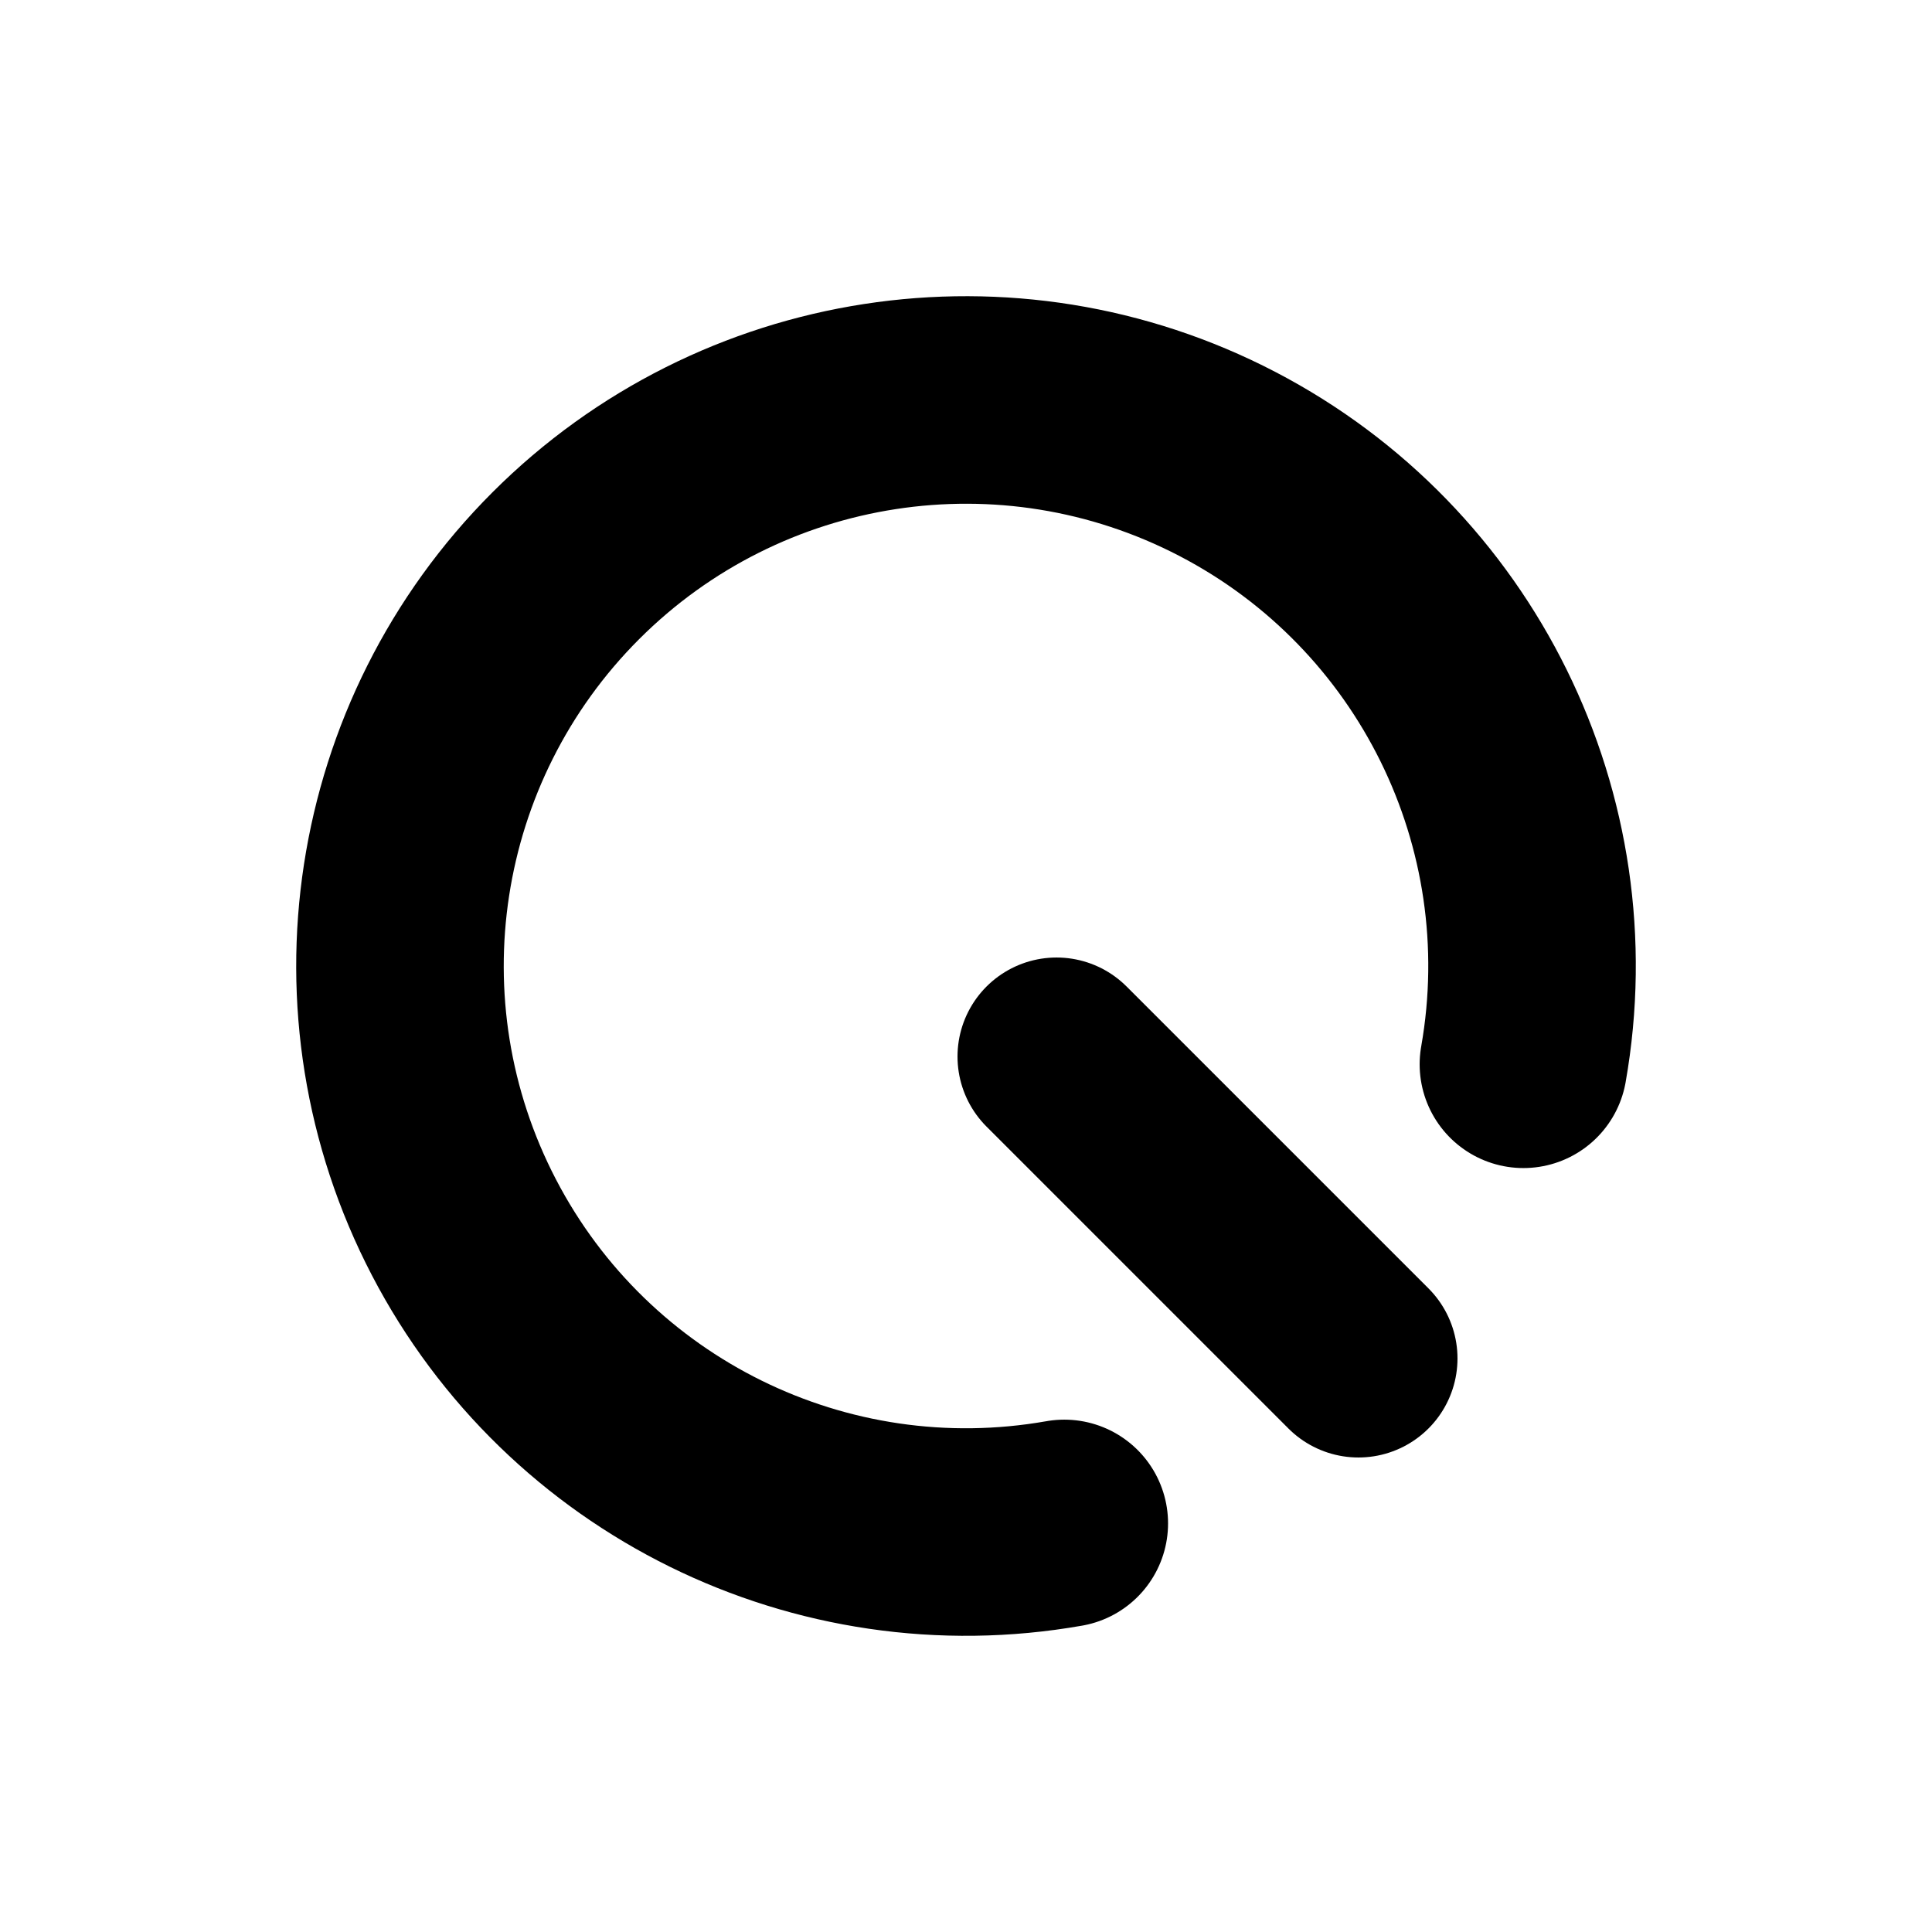
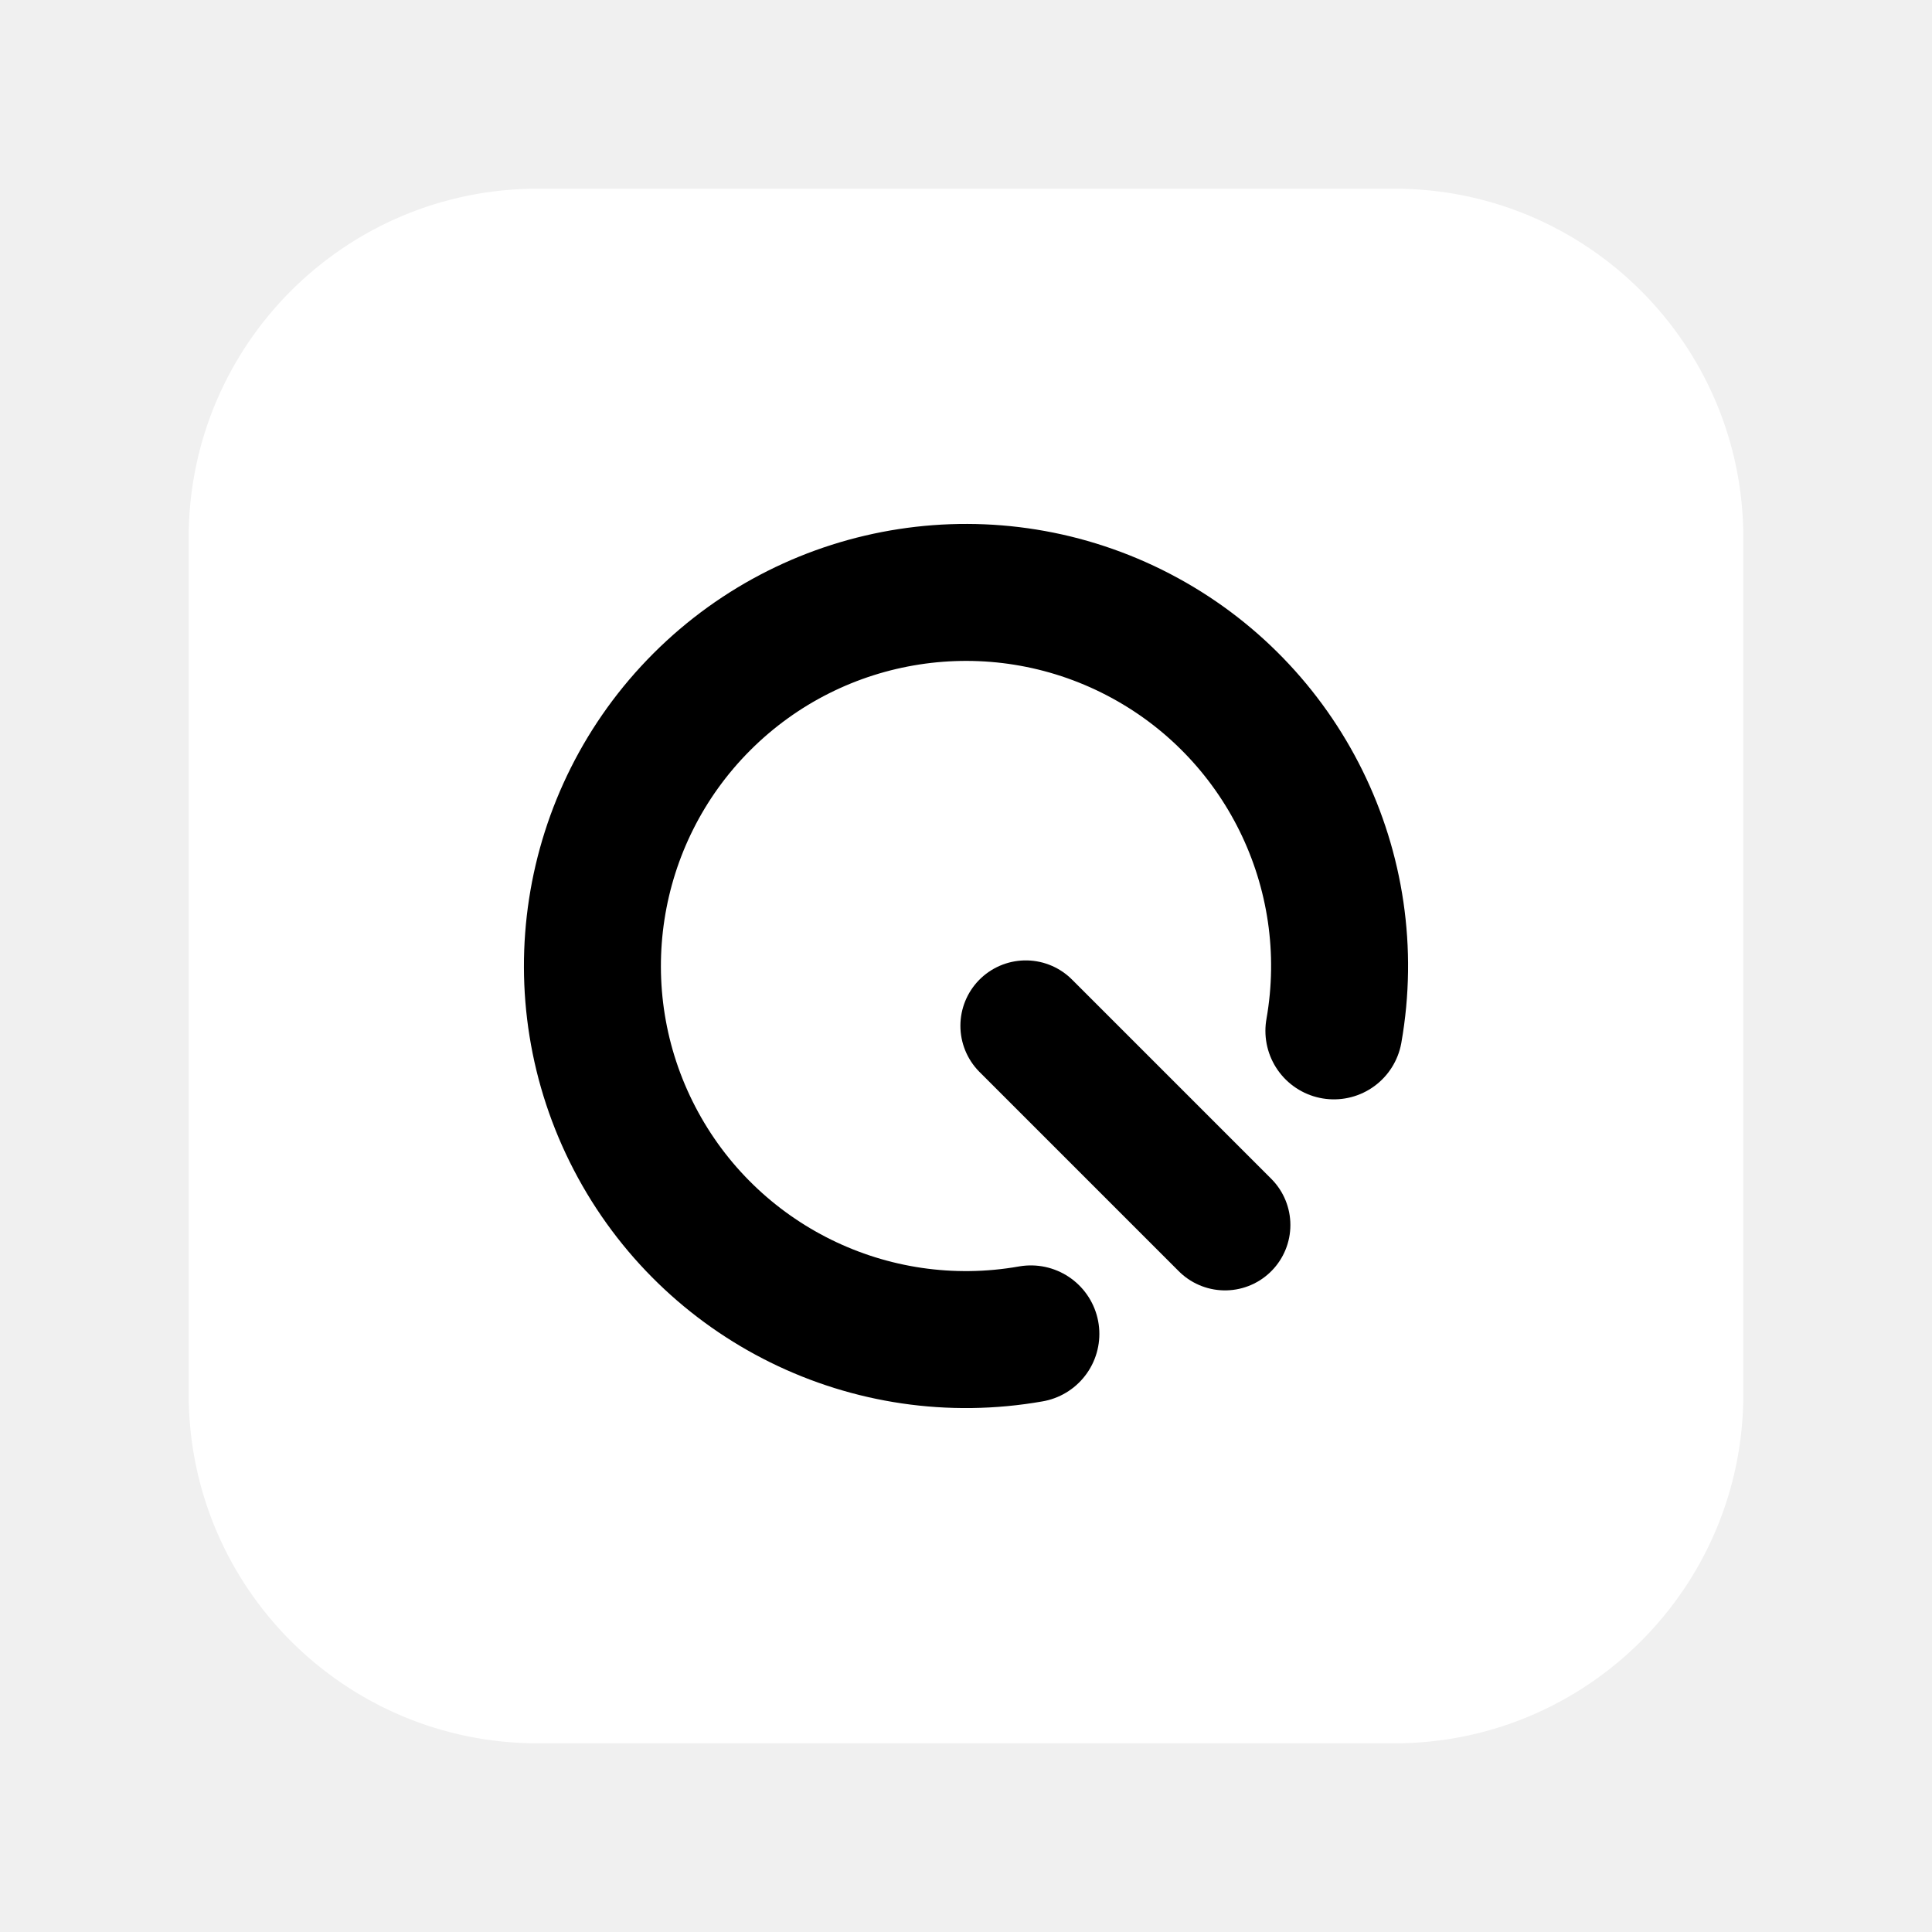
<svg xmlns="http://www.w3.org/2000/svg" width="1024" height="1024" viewBox="0 0 1024 1024">
-   <rect width="1024" height="1024" fill="#fff" />
-   <path d="M564.094 807.442A300 300 0 1 1 807.442 564.094" fill="none" stroke="#000" stroke-width="110" stroke-linecap="round" />
-   <path d="m560 560 160 160" fill="none" stroke="#000" stroke-width="105" stroke-linecap="round" />
+   <rect x="100" y="100" width="824" height="824" rx="185" ry="185" fill="#ffffff" />
+   <g transform="translate(512 512) scale(0.66) translate(-512 -512)">
+     <path d="M564.094 807.442A300 300 0 1 1 807.442 564.094" fill="none" stroke="#000000" stroke-width="110" stroke-linecap="round" />
+     <path d="m560 560 160 160" fill="none" stroke="#000000" stroke-width="105" stroke-linecap="round" />
+   </g>
</svg>
